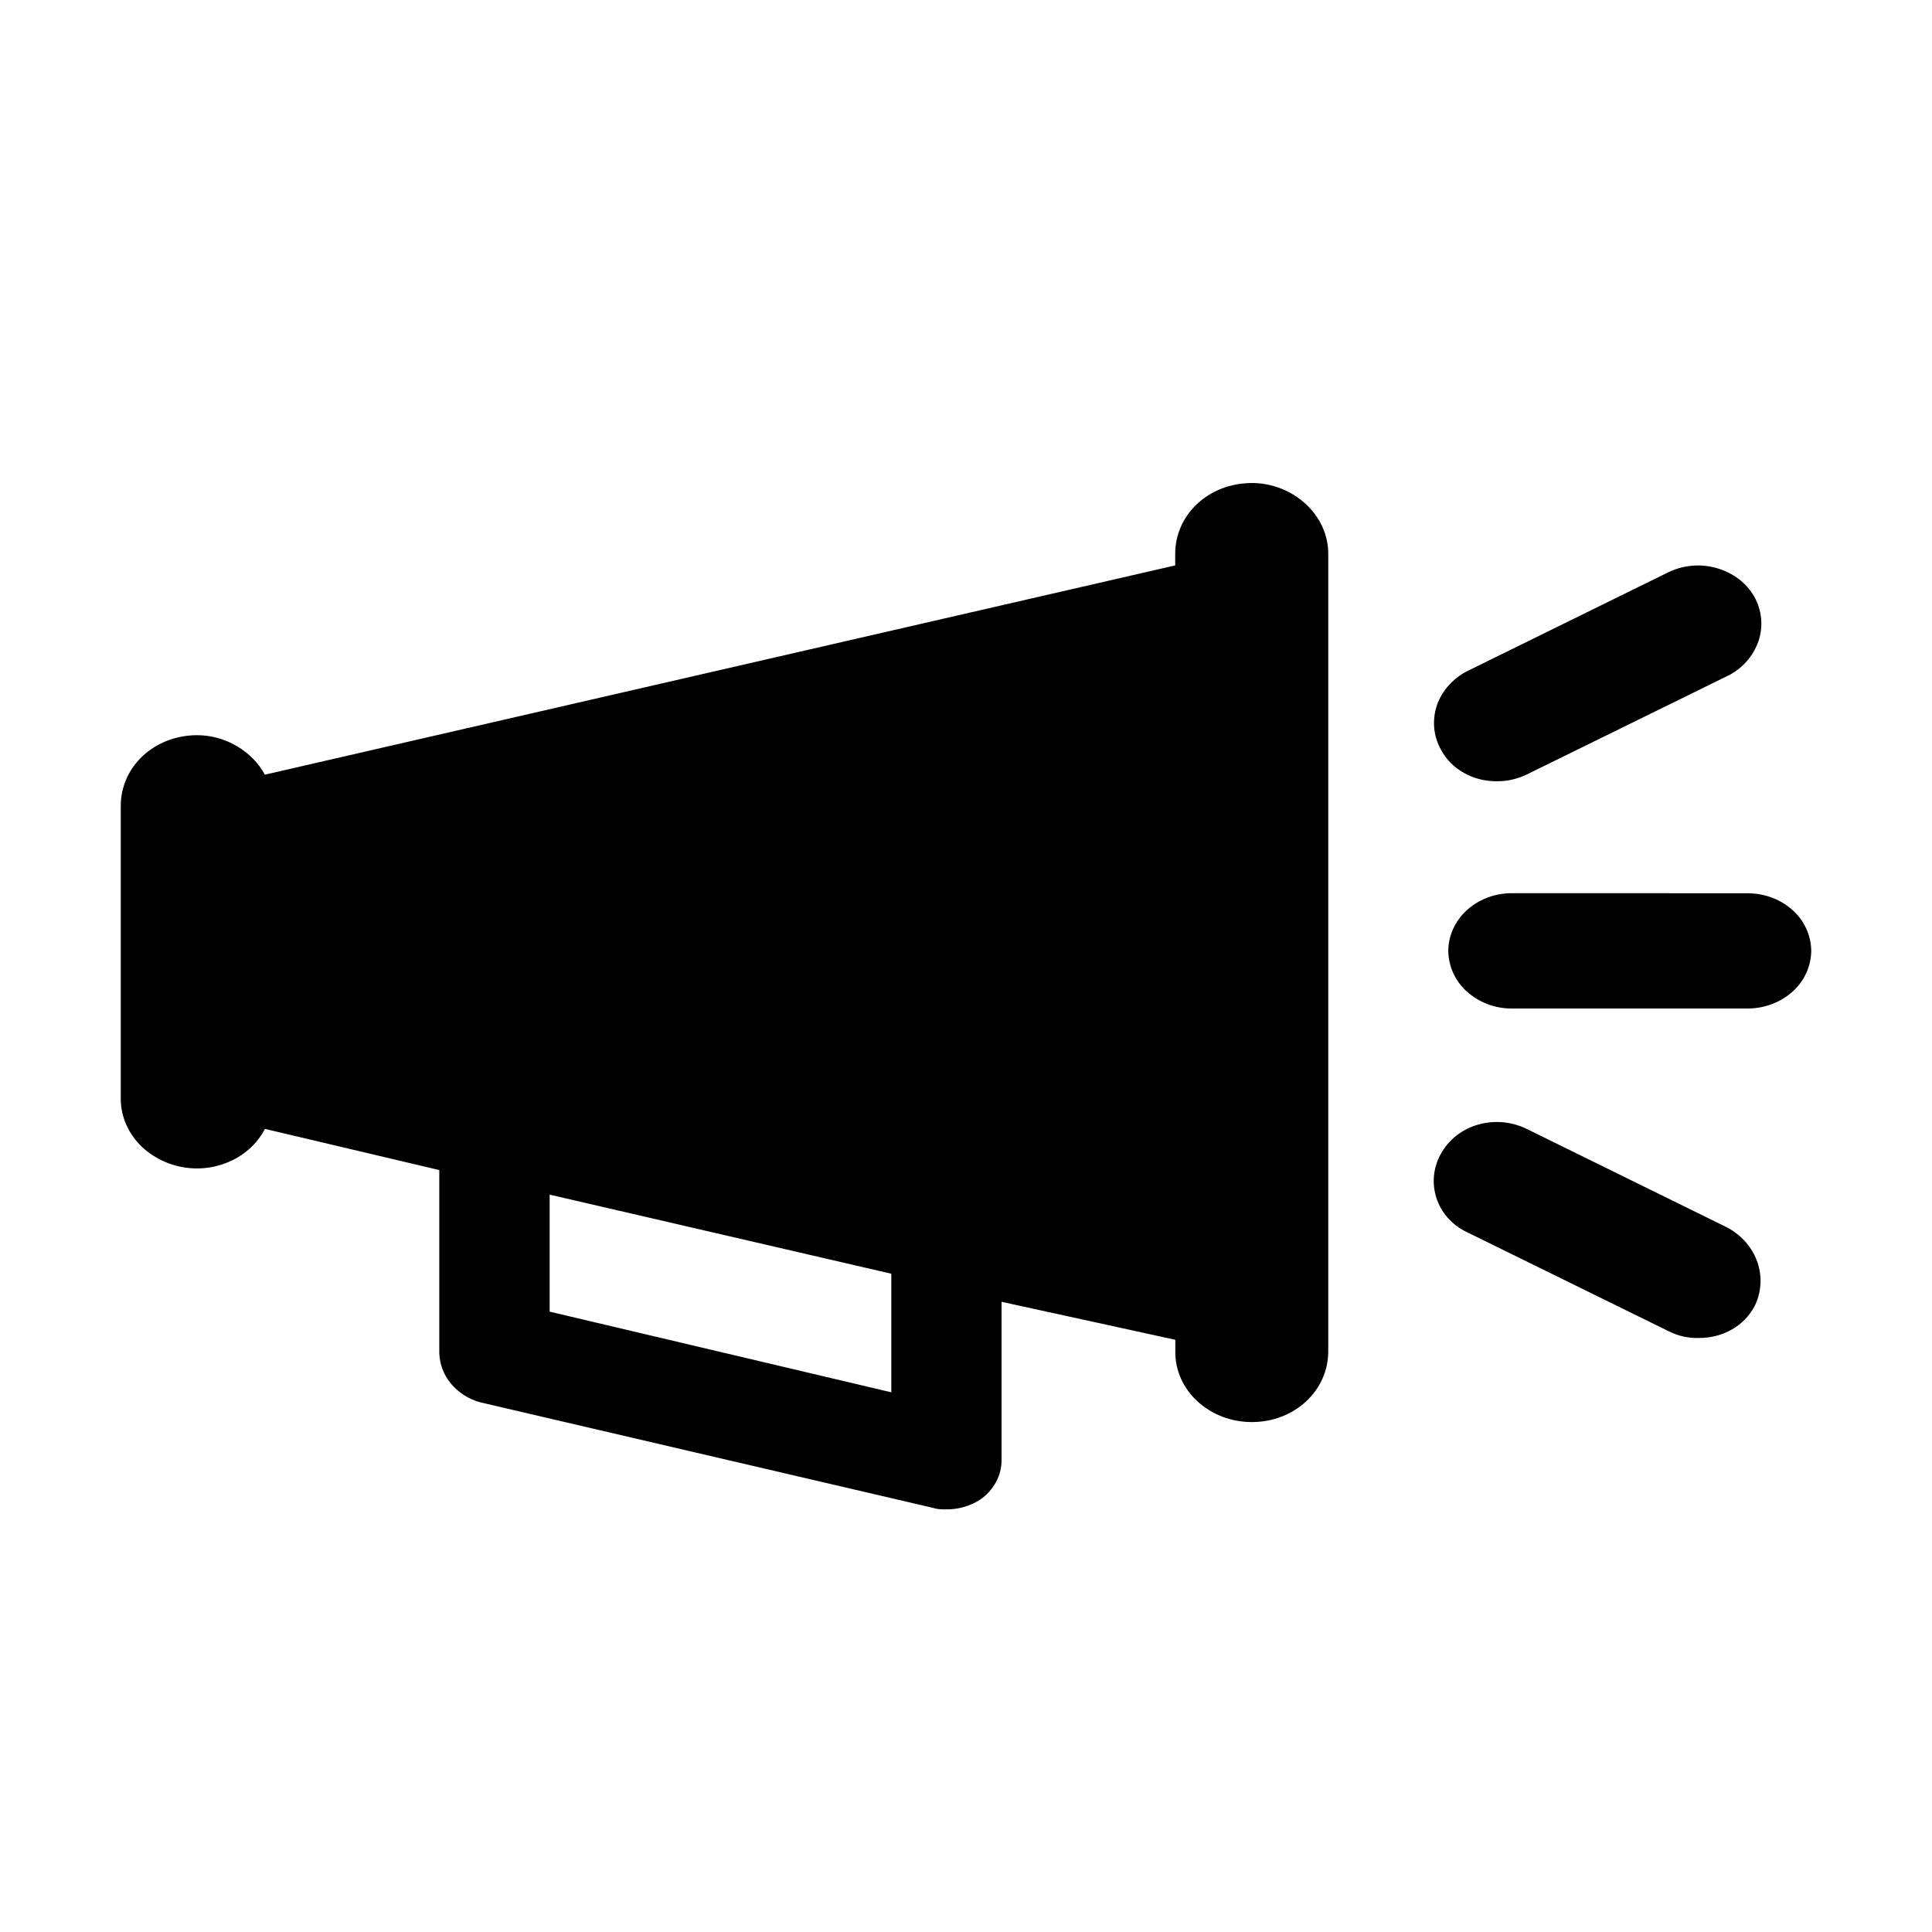
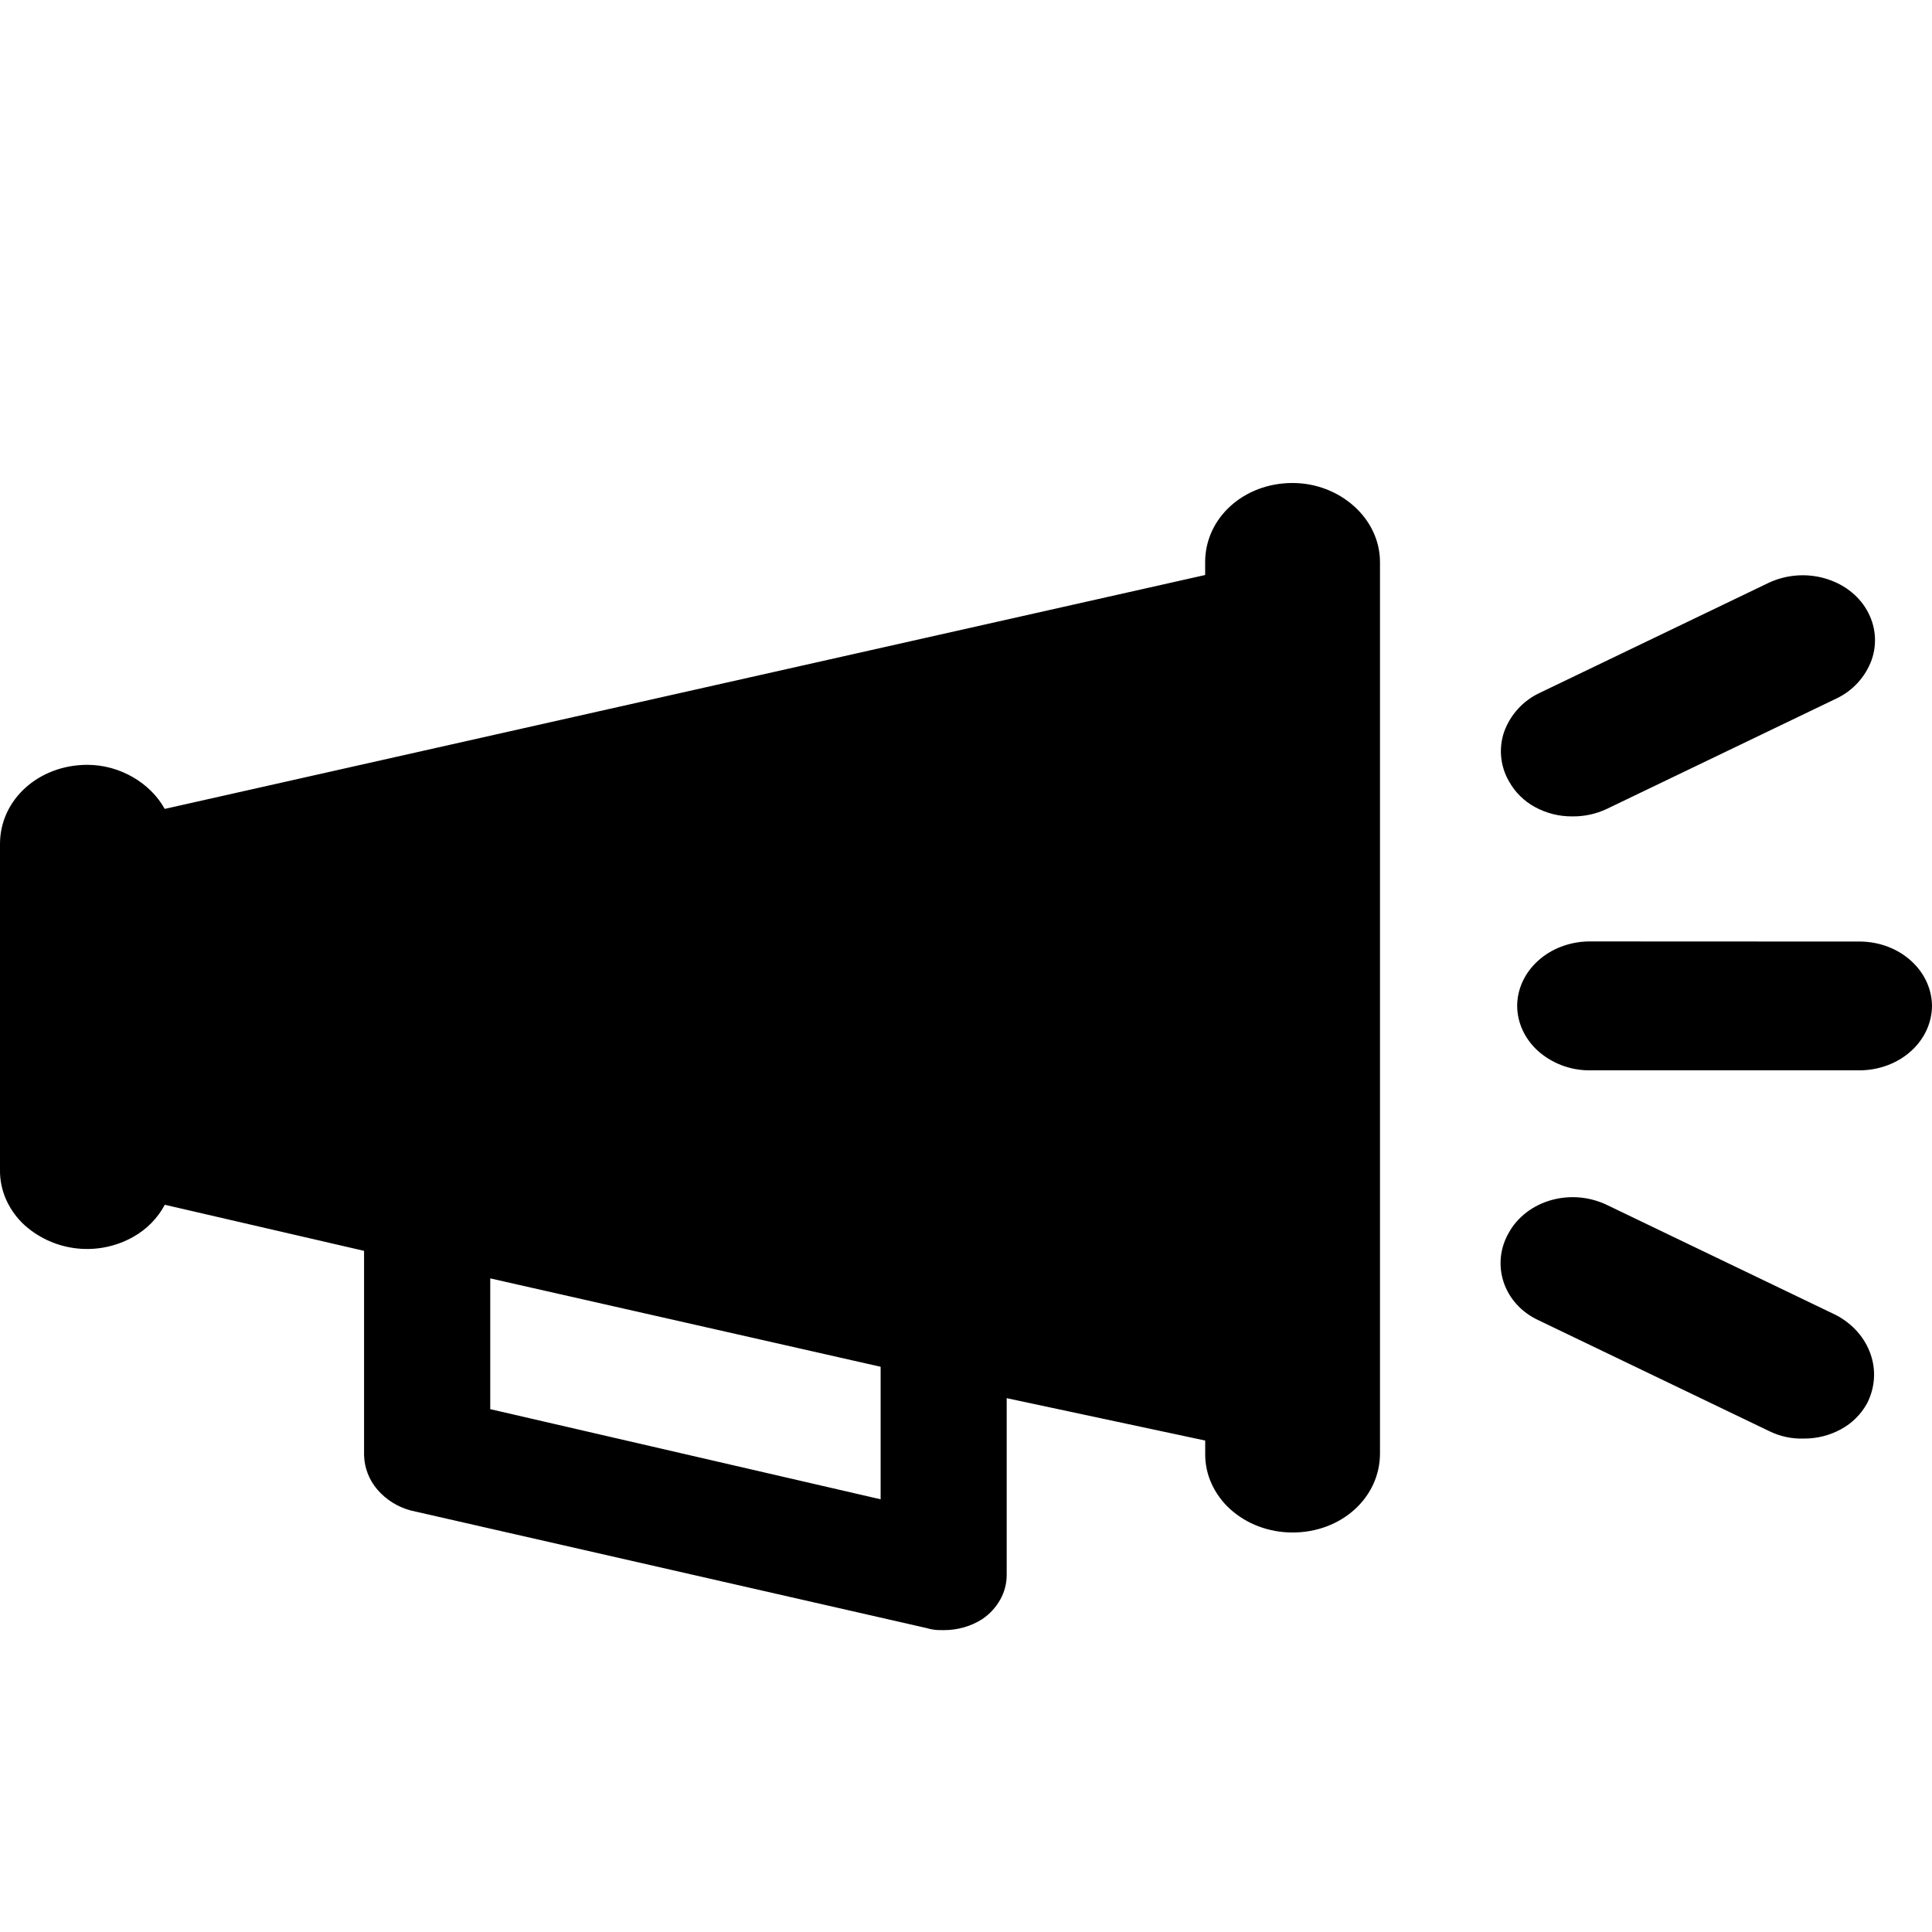
<svg xmlns="http://www.w3.org/2000/svg" width="32" height="32" viewBox="0 0 32 32">
-   <path d="M20.733 8C21.411 8 22 8.52 22 9.173v13.208c0 .655-.56 1.173-1.267 1.173-.168 0-.334-.031-.489-.09a1.282 1.282 0 0 1-.413-.256 1.152 1.152 0 0 1-.273-.38 1.065 1.065 0 0 1-.091-.447v-.19l-2.878-.629v2.62c.001.126-.03.251-.092.365a.84.84 0 0 1-.26.29 1.018 1.018 0 0 1-.56.163c-.089 0-.148 0-.237-.028l-7.485-1.745a.965.965 0 0 1-.486-.31.826.826 0 0 1-.193-.51V19.38l-2.888-.682c-.1.194-.258.359-.456.475a1.34 1.34 0 0 1-1.568-.165c-.118-.11-.211-.24-.274-.382a1.068 1.068 0 0 1-.09-.448v-4.828c0-.656.56-1.173 1.267-1.173.473 0 .915.272 1.12.654l15.078-3.466v-.191c0-.656.56-1.173 1.267-1.173h.001zM9.104 19.787v1.938l5.659 1.336v-1.964l-5.659-1.31zm14.765-.681a.956.956 0 0 1 .253-.296 1.06 1.06 0 0 1 .36-.183 1.127 1.127 0 0 1 .802.07l3.33 1.637c.238.13.415.336.496.577a.943.943 0 0 1-.053.732.956.956 0 0 1-.375.379c-.162.092-.349.14-.54.139a1.03 1.03 0 0 1-.5-.11l-3.331-1.636c-.531-.245-.707-.846-.442-1.31zm5.099-4.31c.275.004.536.107.73.285a.918.918 0 0 1 .302.669.918.918 0 0 1-.303.668c-.193.178-.454.28-.729.286H25.02a1.106 1.106 0 0 1-.73-.286.918.918 0 0 1-.302-.668c.001-.25.11-.491.302-.67.193-.178.455-.281.73-.286l3.948.001zm-1.325-5.322a1.127 1.127 0 0 1 .8-.062c.13.038.252.1.358.18.105.08.192.18.255.291a.906.906 0 0 1 .07.736 1.01 1.01 0 0 1-.51.575l-3.332 1.636a1.116 1.116 0 0 1-.5.11c-.19 0-.378-.047-.54-.14a.956.956 0 0 1-.375-.379.907.907 0 0 1-.07-.736c.083-.245.267-.45.513-.574l3.33-1.637z" />
+   <path fill="#000" fill-rule="evenodd" d="M21.41 8c.774 0 1.447.58 1.447 1.311v14.762c0 .732-.64 1.31-1.447 1.31-.192 0-.383-.034-.56-.1a1.47 1.47 0 0 1-.472-.285 1.288 1.288 0 0 1-.312-.426 1.168 1.168 0 0 1-.104-.5v-.212l-3.288-.702v2.927a.832.832 0 0 1-.106.408.947.947 0 0 1-.298.324c-.186.12-.41.184-.64.183-.1 0-.168 0-.27-.031l-8.554-1.95a1.106 1.106 0 0 1-.555-.346.911.911 0 0 1-.221-.57v-3.385l-3.3-.763a1.33 1.33 0 0 1-.522.531 1.557 1.557 0 0 1-1.792-.185 1.289 1.289 0 0 1-.312-.426 1.171 1.171 0 0 1-.104-.5v-5.397c0-.733.64-1.31 1.448-1.31.54 0 1.045.303 1.28.73l17.233-3.874v-.213c0-.733.64-1.311 1.447-1.311h.002zM8.12 21.174v2.166l6.466 1.493v-2.195L8.12 21.174zm16.874-.762c.07-.126.168-.238.288-.33.12-.092.26-.162.41-.204a1.315 1.315 0 0 1 .918.077l3.807 1.83c.271.145.473.375.566.645.094.27.072.56-.06.817a1.08 1.08 0 0 1-.429.425 1.263 1.263 0 0 1-.617.155 1.2 1.2 0 0 1-.571-.122l-3.808-1.83c-.607-.274-.808-.946-.504-1.463zm5.827-4.817c.314.005.613.12.833.32.22.199.344.467.346.746-.002.28-.126.548-.346.747-.22.2-.52.314-.833.32h-4.512a1.28 1.28 0 0 1-.834-.32c-.22-.199-.344-.467-.346-.747.001-.28.125-.548.346-.748.22-.2.52-.314.834-.32l4.512.002zm-1.515-5.947a1.337 1.337 0 0 1 .914-.07c.15.043.29.11.41.201.12.09.219.201.291.326.146.254.175.55.08.823a1.138 1.138 0 0 1-.583.641L26.61 13.4a1.3 1.3 0 0 1-.571.122 1.262 1.262 0 0 1-.617-.156 1.08 1.08 0 0 1-.428-.424.993.993 0 0 1-.08-.823 1.14 1.14 0 0 1 .585-.641l3.807-1.83z" />
</svg>
